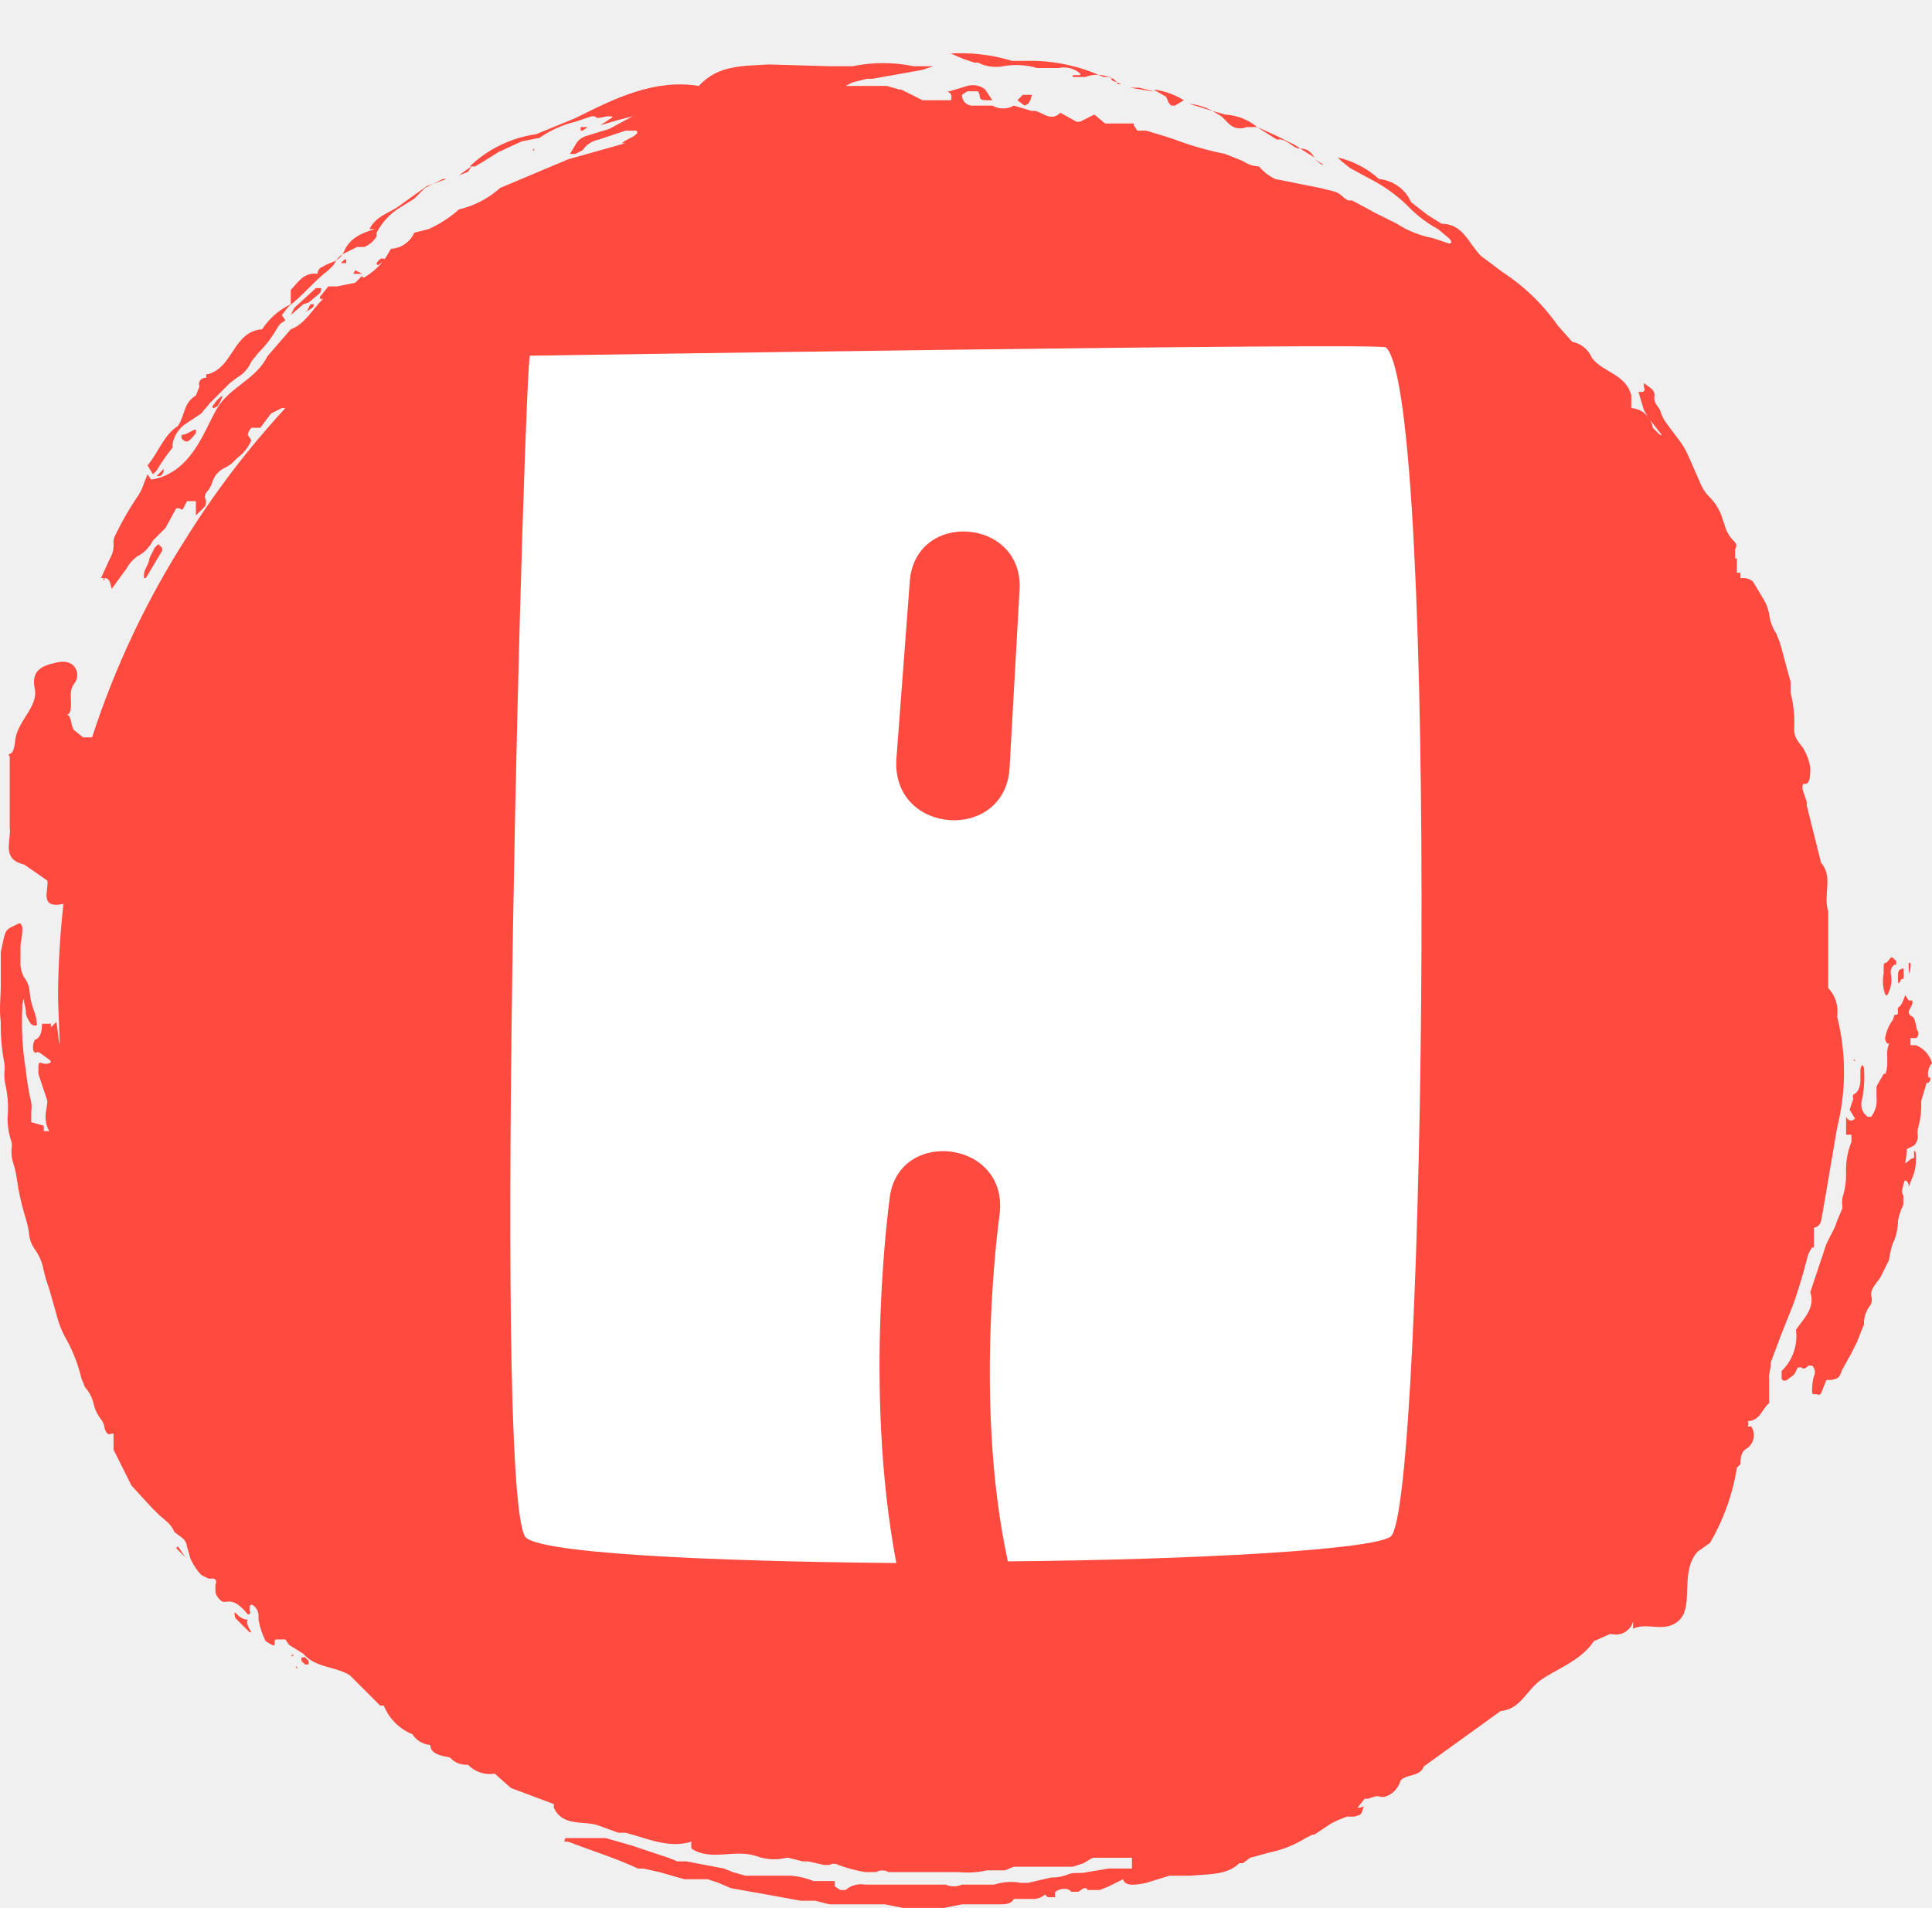
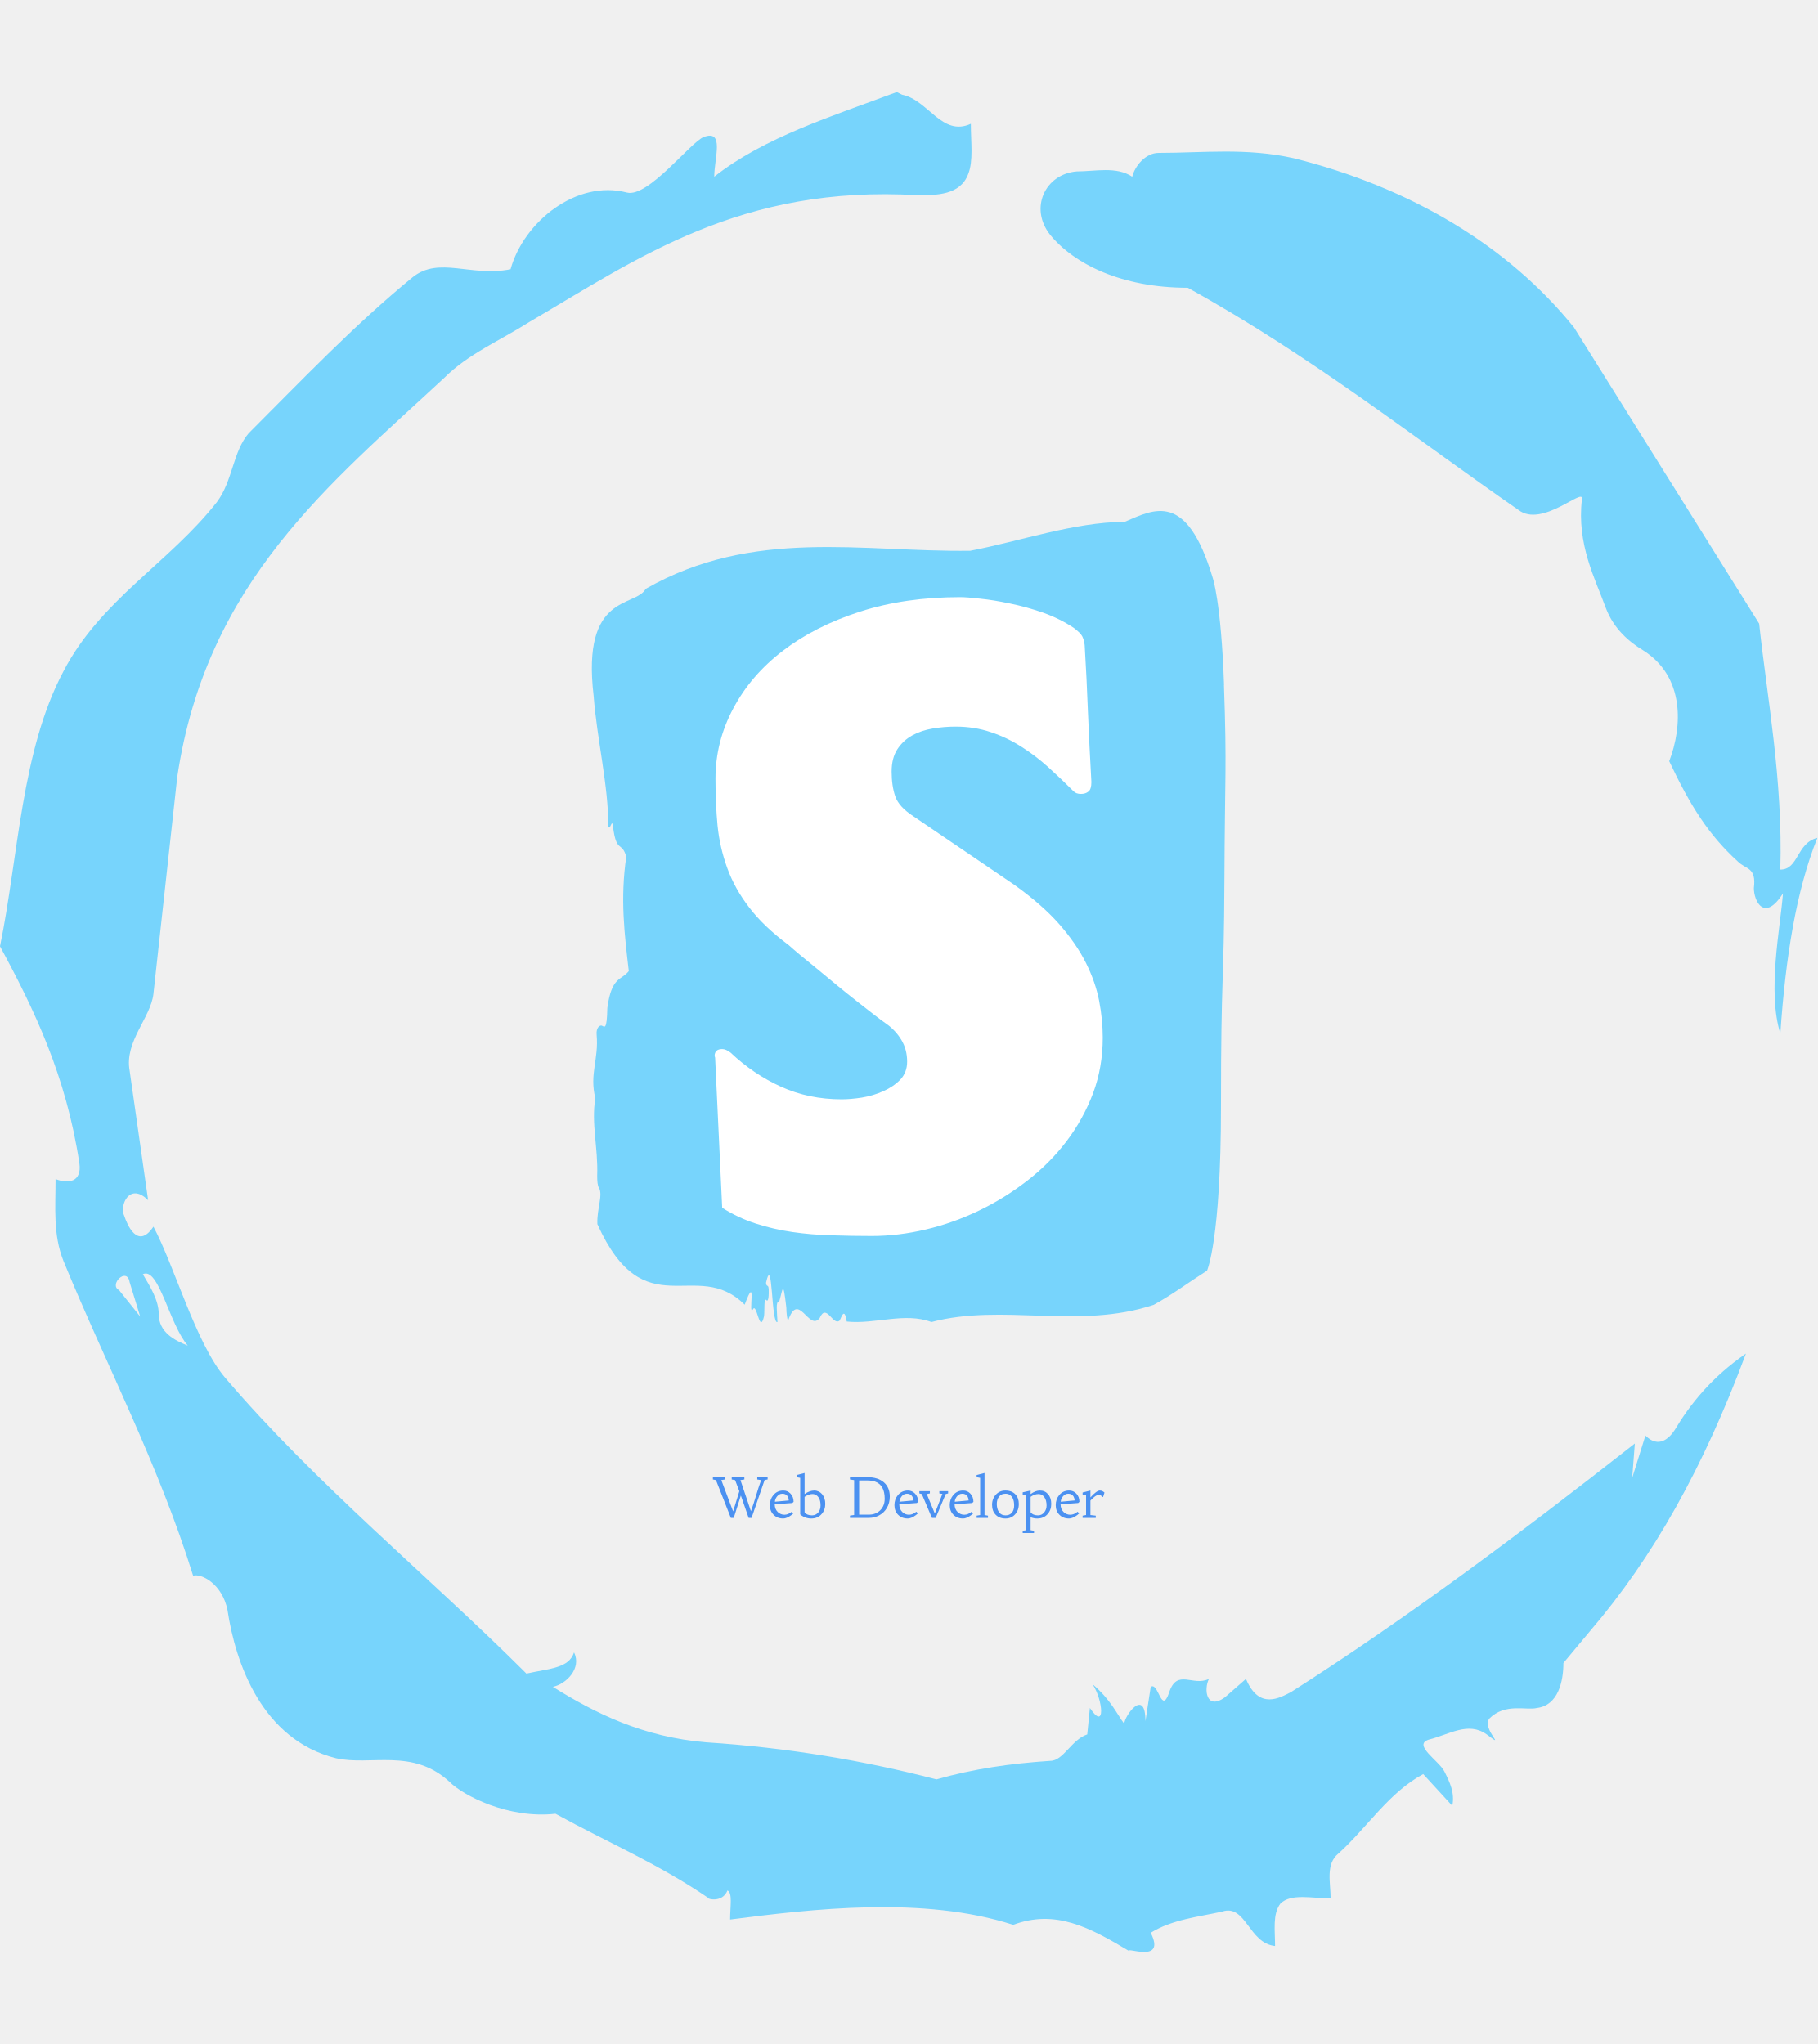
- <svg xmlns="http://www.w3.org/2000/svg" width="308.761" height="304.916" viewBox="0 0 106.008 104.687" class="css-1j8o68f" version="1.1" id="svg23">
-   <defs id="SvgjsDefs2684" />
-   <g id="SvgjsG2685" featurekey="rootContainer" transform="matrix(0.9820593,0,0,0.9820593,-0.05456052,0)" fill="#ff4a3f">
-     <g id="g17">
-       <path d="M19.8 15.3h.5l-.4-.2zm.5.1zm.8-.7c0 .1 0 .1.1.1l.4-.3c-.2-.1-.3-.1-.5.2zm.4-.2zm-4.1 2.3zm-.2.6l.3-.2c.1-.1.1-.2.1-.2h-.2l-.2.4c-.1-.1-.1 0 0 0zm2.2-2.9h-.1l-.2.2h.3zm-2.1 2.4l.6-.5c.1-.1.1-.2.1-.3h-.3l-1.2 1.1-.2.4.7-.6zm-1.1.8z" id="path3" />
-       <path d="M9.7 25v-.2a1.7 1.7 0 0 1 .7-1.1l.9-.6.5-.6.7-.7.4-.4.4-.3a1.9 1.9 0 0 0 .8-.9l.4-.5a5.9 5.9 0 0 0 1-1.3l.2-.3.3-.2-.2-.3.4-.5c.8-.6 1.4-1.4 2.2-2l.3-.3a1.4 1.4 0 0 1 .5-.6l.8-.4h.4a1.4 1.4 0 0 0 .7-.6V13a3.5 3.5 0 0 1 1.3-1.4l.8-.5.2-.2.4-.4 1-.5h.2l-1.1.4-1.4 1c-.6.5-1.4.6-1.8 1.4h.3c-.7.2-1.4.5-1.7 1.2s-.8.6-1.2.9a.4.4 0 0 0-.3.4c-.8-.1-1.1.5-1.5.9v.8a3.9 3.9 0 0 0-1.6 1.4c-1.6.1-1.6 2.1-3 2.5h-.1a.2.2 0 0 0 0 .2c-.3 0-.5.2-.4.5l-.2.5c-.7.4-.6 1.1-1 1.7-.8.5-1.1 1.5-1.7 2.2l.3.5.2-.2a11.6 11.6 0 0 1 .9-1.3zM53.9 3.3l.6.2h.2a2.2 2.2 0 0 0 1.4.2 4.1 4.1 0 0 1 1.9.1h1.2a1.4 1.4 0 0 1 1.2.3.1.1 0 0 1 0 .1H60a.1.1 0 0 0 0 .1h.7a1.8 1.8 0 0 1 1.3 0c.2 0 .1.1.2.2l.5.2h-.2c-.2-.4-.5-.4-.8-.4a9.7 9.7 0 0 0-4.3-.9h-.8A9.8 9.8 0 0 0 53 3h.2zm7.3 3.1zM50.3 4.7zm10.9 1.7h.2-.2zM19 14.7zm32.1-10zm17.6 2.2a.9.9 0 0 0 1 .2h.6a3.1 3.1 0 0 0-1.8-.7l-.7-.2.5.3zm-3.4-1.3c0 .1.1.2.2.3h.2l.5-.3a4.2 4.2 0 0 0-1.7-.6l.7.4zm7.4 2.7l.8.5c-.2-.3-.4-.5-.8-.5z" id="path5" />
-       <path d="M99 76.1l.6-1.6.6-1.5c.2-.5.6-1.8.8-2.6a1.7 1.7 0 0 1 .3-.7h.1v-1.1c.5-.1.4-.6.5-.9l.8-4.7a12.7 12.7 0 0 0 0-6.2 1.9 1.9 0 0 0-.5-1.6v-4.3c-.3-.9.3-1.9-.4-2.7L101 45a.4.4 0 0 0 0-.2l-.2-.6a.5.5 0 0 1 0-.4h.1c.3 0 .3-.5.3-.9a3 3 0 0 0-.4-1.1l-.3-.4a1.1 1.1 0 0 1-.2-.7 6.7 6.7 0 0 0-.2-2v-.6c-.2-.7-.4-1.5-.6-2.2l-.2-.5a2.5 2.5 0 0 1-.4-1.1 2.5 2.5 0 0 0-.3-.8l-.6-1a.8.8 0 0 0-.6-.2h-.1V32h-.2v-.8H97V31a.4.4 0 0 0 0-.1v-.2c.1-.2.1-.3-.1-.5a1.8 1.8 0 0 1-.4-.6l-.2-.6a2.9 2.9 0 0 0-.7-1.2 2.2 2.2 0 0 1-.5-.7l-.7-1.6a4.3 4.3 0 0 0-.6-1l-.6-.8a2.4 2.4 0 0 1-.4-.8l-.2-.3a.6.6 0 0 1-.1-.5.5.5 0 0 0-.2-.4l-.4-.3v.2c.1.2 0 .3-.1.3h-.2l.3 1 .3.5.7.9h-.1l-.2-.2-.2-.2a1.3 1.3 0 0 0-1.2-1.1v-.7c-.3-1.2-1.6-1.3-2.2-2.1a1.5 1.5 0 0 0-1.1-.9l-.8-.9a11.3 11.3 0 0 0-3.1-3l-.8-.6-.4-.3c-.7-.7-1-1.8-2.2-1.8l-.8-.5-.9-.7a2.2 2.2 0 0 0-1.8-1.3 5.1 5.1 0 0 0-2.3-1.2l.2.2.5.4 1.3.7a8.5 8.5 0 0 1 2.1 1.6 6.8 6.8 0 0 0 1.5 1.1l.6.5c.1.1.2.2.1.3H81l-.9-.3a5.6 5.6 0 0 1-2-.8l-1.2-.6-1.3-.7h-.2c-.3-.1-.4-.4-.8-.5l-.8-.2-2.5-.5a2.6 2.6 0 0 1-.9-.7 1.7 1.7 0 0 1-.9-.3l-1-.4a18.1 18.1 0 0 1-2.8-.8l-.6-.2-1-.3h-.5l-.2-.3v-.1h-1.6l-.6-.5-.4.2-.4.2h-.2l-.9-.5c-.6.6-1.1-.2-1.6-.1l-1-.3a1.2 1.2 0 0 1-1.2 0h-1.2a.6.6 0 0 1-.5-.6l.3-.2h.6a.7.7 0 0 1 .1.3c0 .2.2.2.5.2h.2l-.4-.6a1.1 1.1 0 0 0-1-.2l-1 .3H53c.3.2.2.3.2.5h-1.6l-.4-.2-.8-.4h-.1l-.7-.2h-2.3l.4-.2.8-.2h.3l1.7-.3 1.1-.2.6-.2h-1.1a8.4 8.4 0 0 0-3.4 0h-1.3L43 3.6c-1.4.1-2.8 0-3.9 1.2-2.5-.4-4.7.7-6.9 1.8l-2.2.9a6.7 6.7 0 0 0-3.7 1.8h.3l.5-.3.8-.5 1.3-.6 1-.2a6 6 0 0 1 2-.9l.9-.3h.2c.1.2.5 0 .7 0h.2c.1 0 .1.1 0 .1l-.6.4 1-.3.8-.2-1.3.7-1.3.4a1 1 0 0 0-.6.5l-.3.5h.3l.4-.2a1.4 1.4 0 0 1 .9-.6l1.5-.5h.5a.1.1 0 0 1 .1.2c-.2.2-.6.3-.8.5h.2l-3.2.9-3.8 1.6a5.2 5.2 0 0 1-2.3 1.2 6.6 6.6 0 0 1-1.7 1.1l-.8.2a1.5 1.5 0 0 1-1.3.9l-.3.5a3.7 3.7 0 0 1-1.2 1.1h-.1v-.1l-.2.2-.2.2-1 .2h-.5l-.4.5c-.1.1-.1.2 0 .2h.1c-.6.6-1 1.4-1.8 1.7L15 19.9c-.6 1.2-1.8 1.6-2.6 2.6s-1.4 3.9-3.9 4.3l-.2-.3-.2.5a2.7 2.7 0 0 1-.4.8 16.9 16.9 0 0 0-1.2 2.1.8.8 0 0 0-.1.5 1.4 1.4 0 0 1-.2.8l-.5 1.1h.2c.3 0 .3.3.4.6l.8-1.1a2.2 2.2 0 0 1 .6-.7 2 2 0 0 0 .9-.9l.3-.3.4-.4.6-1.1h.2c.1.1.1.1.2 0l.2-.4h.5v.8l.5-.5a.5.5 0 0 0 0-.5.4.4 0 0 1 .1-.3 1.5 1.5 0 0 0 .3-.5 1.3 1.3 0 0 1 .8-.9l.3-.2.3-.3a2.4 2.4 0 0 0 .8-1l-.2-.3c0-.1.1-.3.2-.4h.5l.6-.8.6-.3h.2a48.8 48.8 0 0 0-5.5 7.2h-.1.1a48.4 48.4 0 0 0-5.3 11.2h-.5l-.5-.4c-.2-.2-.1-.7-.4-.9h.1c.3-.5-.1-1.2.3-1.7s.1-1.4-.9-1.2-1.5.5-1.3 1.5-1 1.8-1.1 2.9-.5.5-.3.9v3.9c.1.8-.5 1.8.8 2.1l1.3.9c.1.5-.5 1.6.9 1.3a49.2 49.2 0 0 0-.3 5c0 1.1.1 2.2.1 3.3v-.4c-.1-.4-.1-.8-.2-1.3l-.3.3v-.2h-.5c0 .5-.1.8-.4.9a.9.9 0 0 0-.1.5c0 .1.1.3.2.2s.4.2.7.4-.2.3-.4.2-.2.1-.2.3v.3l.5 1.5c0 .3-.1.6-.1.9a1.7 1.7 0 0 0 .2.8h-.3v-.3l-.7-.2v-.6a1.5 1.5 0 0 0 0-.5 14.6 14.6 0 0 1-.3-1.8 16.6 16.6 0 0 1-.2-3.5.9.9 0 0 1 .1-.5v.2a2.9 2.9 0 0 1 .1.5.8.8 0 0 0 .1.4c.1.2.2.4.4.4s.1-.1.1-.2a2.1 2.1 0 0 0-.1-.5 4.2 4.2 0 0 1-.3-1.3 1.5 1.5 0 0 0-.3-.7 1.6 1.6 0 0 1-.2-.9v-.8c0-.3.1-.6.1-.9a.5.5 0 0 0-.1-.4h-.1c-.8.4-.7.2-1 1.6V55c0 .7-.1 1.4 0 2.1a10.8 10.8 0 0 0 .2 2.3 1.8 1.8 0 0 1 0 .5 3.1 3.1 0 0 0 .1.9 5.9 5.9 0 0 1 .1 1.3 3.9 3.9 0 0 0 .2 1.7 1.2 1.2 0 0 1 0 .4 2.1 2.1 0 0 0 .1.8 4.9 4.9 0 0 1 .2.9 14 14 0 0 0 .5 2.2 5 5 0 0 1 .2 1 1.7 1.7 0 0 0 .3.7 2.9 2.9 0 0 1 .5 1.2 8.5 8.5 0 0 0 .3 1l.4 1.4a5.4 5.4 0 0 0 .6 1.5 8.5 8.5 0 0 1 .8 2.1l.2.5a2.1 2.1 0 0 1 .5 1 2.1 2.1 0 0 0 .4.8 1 1 0 0 1 .2.5c.1.3.2.4.4.3h.1v.9l.5 1 .5 1 1.1 1.2.4.4c.3.3.7.5.9 1l.4.3a.7.7 0 0 1 .3.5l.2.7a3.3 3.3 0 0 0 .6.9l.4.2h.3a.2.2 0 0 1 .1.3 2.5 2.5 0 0 0 0 .5.9.9 0 0 0 .4.5h.2c.4-.1.8.2 1.2.7h.1c0-.1.1-.1 0-.2v-.2c0-.1.1-.2.2-.1a.7.7 0 0 1 .3.6v.2a4.3 4.3 0 0 0 .4 1.2c.5.3.5.3.5.1s0-.2.2-.2h.4l.2.3.8.5c.7.8 1.8.7 2.6 1.2l1.7 1.7h.2a2.9 2.9 0 0 0 1.6 1.6 1.3 1.3 0 0 0 1 .6c0 .5.6.6 1.1.7a1.2 1.2 0 0 0 .8.4h.2a1.7 1.7 0 0 0 1.5.5l.9.8 2.4.9v.2c.5 1.1 1.7.7 2.5 1l1.1.4h.4c1.2.3 2.4.9 3.7.5a.7.7 0 0 0 0 .4c1.1.7 2.4 0 3.6.4a2.9 2.9 0 0 0 1.7.1h.1l.8.2h.3l.9.2h.3a.5.5 0 0 1 .5 0 7.9 7.9 0 0 0 1.5.4h.6a.7.7 0 0 1 .7 0h3.9a5 5 0 0 0 1.6-.1h1l.5-.2H60l.6-.2.5-.3h2.2v.6H62l-1.2.2c-.4.1-.7 0-1 .1a2.4 2.4 0 0 1-1 .2l-1.3.3h-.4a3.1 3.1 0 0 0-1.5.1h-1.8a1.1 1.1 0 0 1-.9 0h-4.5a1.3 1.3 0 0 0-1.1.3H47l-.3-.2v-.3h-1.2a4.1 4.1 0 0 0-1.3-.3h-2.5l-.7-.2-.5-.2-2.1-.4h-.5l-.5-.2-2.1-.7-1.4-.4h-2.2c-.1 0-.1.1-.1.2h.2c1.3.5 2.6.9 3.9 1.5h.3l.9.2 1.4.4h1.3l.6.2.7.3 1.7.3 1.1.2 1.1.2h.8l.8.2h3.1l1 .2h2.3l1-.2H56c.4 0 .6-.1.7-.3h1a1 1 0 0 0 .8-.3c-.1.1 0 .1.1.2h.4v-.2c0-.1 0-.1.2-.2s.6-.1.7.1h.4l.3-.2c.2 0 .2 0 .2.1h.7l.5-.2.8-.4c.1.3.4.4 1.3.2l1.3-.4h1.2c.9-.1 2 0 2.7-.7h.2l.4-.3 1.1-.3a6.1 6.1 0 0 0 2-.8l.4-.2h.1l.9-.6.4-.2.5-.2h.4c.4-.1.4-.1.5-.4s0-.1-.2-.1h-.1l.4-.5h.2c.3-.1.5-.2.7-.1h.2a1.3 1.3 0 0 0 .9-.9c.3-.4 1.1-.2 1.3-.8l4.3-3.1c1.1-.1 1.4-1.1 2.2-1.7s2.3-1.1 3-2.2l.9-.4h.1a1 1 0 0 0 1.2-.7v.4c.8-.4 1.8.3 2.6-.5s0-2.7 1-3.8l.7-.5a12.1 12.1 0 0 0 1.5-4.2l.2-.2c0-.3 0-.7.4-.9a.9.9 0 0 0 .2-1.2h-.2a.3.3 0 0 0 0-.3c.7 0 .8-.7 1.2-1V77a.5.5 0 0 1 0-.2 3.8 3.8 0 0 0 .1-.7zM5.9 32.2z" id="path7" />
-       <path d="M26.4 9.3l-.3.2-.4.3.5-.2zm6.1-2h.1l.3-.2h-.4zm-2.6 1l-.1.1h.1v-.1zm-1.5 1.4zm1.3-.2zm-6.3 3.1zM9.2 26.2l-.4.4H9a.4.4 0 0 0 .2-.4zm3-3.5a2.1 2.1 0 0 0 .3-.6 1.5 1.5 0 0 0-.5.5c-.1.1-.1.2 0 .2zM11 24.2V24c-.2 0-.5.3-.8.3v.2c.3.3.4.2.8-.3zm3 66.2zM73.9 9.2h.1l-.5-.3zm-2.5-1.4c.5-.1.8.4 1.2.5h.1l-.3-.2-1-.5-1.1-.5.3.2zM52.8 3.1zm11.7 2h-.1l-1.2-.2h.5zm2 .7l1.3.4a3.3 3.3 0 0 0-1.3-.4zm-9 0a1 1 0 0 0 .2-.5h-.5l-.3.3.4.3zm9 1.6zM49.9 4.2zm2.9.7zM48.5 4zm13.8 2.1a.5.5 0 0 0 0 .1zm44.8 52.3h-.3V58h.3c.1 0 .2-.3.1-.4s-.1-.7-.3-.8a.3.3 0 0 1-.2-.3l.2-.4a.4.4 0 0 0 0-.2h-.2l-.2-.3c-.1.3-.2.6-.4.7a.5.5 0 0 0 0 .2c0 .1 0 .2-.1.2h-.1a1.1 1.1 0 0 1-.1.3 2.3 2.3 0 0 0-.4.9.4.4 0 0 0 .1.4h.1a1.7 1.7 0 0 0-.1.8v.4a1.8 1.8 0 0 1-.1.5h-.1l-.4.7v.6a1.5 1.5 0 0 1-.3 1.1h-.2l-.2-.2a.9.9 0 0 1-.1-.8 6.5 6.5 0 0 0 .1-1.7c0-.1-.1-.2-.1-.2a.5.5 0 0 0-.1.3v.6c0 .2-.1.6-.3.7s-.1.2-.1.3l-.2.6.3.5c-.2.2-.4.1-.5-.1v1h.3v.4a4.2 4.2 0 0 0-.3 1.4 3.3 3.3 0 0 0 0 .4 4 4 0 0 1-.2 1.3 2 2 0 0 0 0 .6l-.3.7a3.2 3.2 0 0 1-.3.7l-.3.6-.9 2.7c.3.9-.4 1.5-.8 2.1a2.7 2.7 0 0 1-.8 2.3v.4c0 .1.1.2.3.1l.4-.3.2-.4h.2c.1.1.2.1.4-.1h.2a.5.5 0 0 1 .1.6 2.9 2.9 0 0 0-.1.8c0 .1 0 .2.1.2h.2c.1.1.2 0 .3-.3l.2-.5h.3c.4-.1.4-.1.6-.6l.5-.9.3-.6.4-1a1.6 1.6 0 0 1 .3-1 .6.6 0 0 0 .1-.6c0-.2 0-.3.2-.6l.3-.4.5-1a4.7 4.7 0 0 1 .2-.9 3 3 0 0 0 .3-1.3 3.8 3.8 0 0 1 .3-.9v-.5c-.1-.2-.1-.2 0-.6s.1-.2.2-.2a.4.4 0 0 1 .1.3l.2-.5a2.3 2.3 0 0 0 .2-.9v-.3c0-.1 0-.3-.1-.3v.4c-.2 0-.3.2-.5.3a6.4 6.4 0 0 0 .1-.8l.4-.2a.7.7 0 0 0 .2-.6 1.4 1.4 0 0 1 0-.3 4.8 4.8 0 0 0 .2-1.4v-.2l.3-1h.1a.3.3 0 0 0 .1-.3h-.1a.9.9 0 0 1 .2-.8 1.5 1.5 0 0 0-.9-1zm-1.2 7.8zm-.2-9.9zm0 0zM9.1 30.8a.3.3 0 0 0 0-.2l-.2-.2-.2.2-.3.6c0 .3-.3.6-.3.9v.2h.1zm96.3 24.8h.1a1.7 1.7 0 0 0 .2-1.2.5.5 0 0 1 .2-.5h.1v-.2l-.2-.2h-.1c-.1.1-.2.3-.3.3s-.1.1-.1.3v.3a2.2 2.2 0 0 0 .1 1.2zM13.2 90.1c-.1 0 0 .2 0 .3l.8.8h.1c-.2-.3-.3-.6-.2-.7a.9.9 0 0 1-.5-.2zm.8.3zm92.3-35.7h.1a2 2 0 0 0 0-.6c-.3.1-.3.1-.3.6s.1.1.2 0z" id="path9" />
-       <path d="M106.7 62a.6.6 0 0 0 .1-.5c0-.1-.1-.2-.1-.1h-.2v.2c0 .4.1.5.2.4zm.1-8.2h-.1v.6a1 1 0 0 0 .1-.6zM17.1 92.6h-.2v.2l.2.2h.2v-.2zm86.6-33.3c0-.1 0-.1-.1-.1zM9.9 86.5l.5.5-.4-.6z" id="path11" />
-       <circle cx="10.5" cy="87.1" transform="rotate(-24.8 10.4 87.159)" id="circle13" />
-       <path d="M9.7 30.1h-.1v.2-.2h.1zm83.2-6.6l-.2-.3h-.1zm-14.7 77.1zM5.9 32.2zm-.1.2a.3.3 0 0 0 .1-.2v.2zm1.9-4.9zM61.5 2.4zm42.8 58.2v.1-.1zM16.4 92.5h-.1c.1.1.2 0 .1-.1zm.2.7h.1l-.1-.1v.1zm73.9-71.3zm15.2 34.4zM14.6 91.7zm92.1-37zm-.8 11.4zM34.6 0z" id="path15" />
-     </g>
-   </g>
-   <g id="SvgjsG2686" featurekey="nameFeature-0" transform="matrix(2.284354,0,0,2.284354,27.98006,-5.60952)" fill="#ffffff">
-     <path d="M9.6 16.48 l-0.32 4.24 c-0.08 1.8 2.6 1.96 2.72 0.2 l0.24 -4.28 c0.12 -1.76 -2.56 -1.96 -2.64 -0.16 z M0.48 11 l0 0 c0.04 0 20.48 -0.32 20.56 -0.2 c1.28 1.12 0.96 27.8 0.12 28.56 c-0.4 0.32 -4.64 0.56 -9.2 0.6 c-0.84 -3.84 -0.2 -8.32 -0.2 -8.32 c0.24 -1.8 -2.44 -2.12 -2.64 -0.4 c0 0.04 -0.64 4.52 0.16 8.76 c-4.56 -0.04 -8.68 -0.24 -8.92 -0.64 c-0.8 -1.44 0 -28.28 0.12 -28.36 z" id="path20" />
+ <svg xmlns="http://www.w3.org/2000/svg" version="1.1" width="1000" height="1125" viewBox="0 0 1000 1125">
+   <g transform="matrix(1,0,0,1,1.7053025658242404e-13,0)">
+     <svg viewBox="0 0 320 360" data-background-color="#ffffff" preserveAspectRatio="xMidYMid meet" height="1125" width="1000">
+       <g id="tight-bounds" transform="matrix(1,0,0,1,0,0)">
+         <svg viewBox="0 0 320 360" height="360" width="320">
+           <g>
+             <svg />
+           </g>
+           <g>
+             <svg viewBox="0 0 320 360" height="360" width="320">
+               <g>
+                 <path d="M20.961 227.22l3.726 4.658-1.863-6.056c-0.466-2.795-3.726 0.466-1.863 1.398M25.153 224.425c1.397 2.329 2.795 4.658 2.795 6.987 0 3.261 2.795 4.658 5.123 5.589-3.261-3.726-5.124-13.974-7.918-12.576M204.017 26.929c7.918 0 15.371-0.932 23.756 0.931 20.495 5.124 37.729 15.371 49.374 29.811l32.606 52.169c1.397 13.042 4.192 27.482 3.726 43.319 3.261 0 2.795-4.658 6.521-5.59-3.726 9.316-5.59 20.961-6.521 34.469-2.329-7.453 0-18.632 0.466-24.687-3.261 5.124-5.124 1.397-5.124-0.932 0.466-3.726-1.397-3.261-2.795-4.658-5.124-4.658-8.384-9.782-12.11-17.7 2.329-6.055 2.795-14.905-4.658-19.563-2.329-1.397-5.124-3.726-6.521-7.453-1.863-5.124-5.124-11.179-4.193-19.097 0.466-2.329-6.987 5.124-11.179 1.863-18.166-12.576-36.332-27.016-58.224-39.127-11.645 0-20.029-4.192-24.221-9.316-3.726-4.658-0.932-10.713 4.658-11.179 3.261 0 6.987-0.932 9.782 0.932 0.466-1.863 2.329-4.192 4.657-4.192M157.904 16.215l0.932 0.466c4.658 0.932 6.987 7.453 12.11 5.124 0 3.261 0.466 6.521-0.466 8.85-1.397 3.726-5.59 3.726-8.85 3.726-31.208-1.863-49.374 11.179-68.471 22.358-5.124 3.261-10.713 5.59-14.906 9.782-20.029 18.632-41.921 35.866-47.045 70.335l-4.192 38.195c-0.466 4.192-5.124 8.384-4.192 13.508l3.26 22.824c-3.261-3.261-5.124 0.932-4.192 2.795 0.466 1.397 2.329 6.055 5.124 1.863 3.726 6.987 7.453 20.495 12.576 26.55 15.837 18.632 36.332 35.4 53.101 52.169 4.192-0.932 7.453-0.932 8.384-3.727 1.397 2.795-1.397 5.59-3.726 6.056 7.453 4.658 15.837 8.85 27.016 9.781 14.44 0.932 27.948 3.261 40.524 6.522 6.521-1.863 13.042-2.795 20.029-3.261 2.329 0 3.726-3.726 6.521-4.658l0.466-4.658c2.795 4.192 2.329-1.397 0.466-4.192 3.261 2.795 4.192 5.124 5.589 6.987 0-1.397 3.726-6.521 3.727-0.466l0.931-6.055c1.397-0.932 1.863 5.124 3.261 0.931 1.397-4.192 4.192-0.932 6.987-2.329-0.932 1.863-0.466 5.59 2.794 3.261l3.727-3.261c2.329 5.59 6.055 3.261 7.918 2.329 20.495-13.042 40.99-28.413 60.553-43.784l-0.466 6.055 2.329-7.453c2.329 2.329 4.192 0.466 5.124-0.931 2.795-4.658 6.521-9.316 12.577-13.508-7.453 20.029-16.303 35.866-27.482 48.908l-4.658 5.59c0 3.261-0.932 7.453-4.658 7.918-1.863 0.466-5.59-0.932-8.384 1.863-1.397 1.863 3.261 5.59-0.466 2.795-3.261-2.329-6.521 0-10.248 0.932-2.795 0.932 1.863 3.726 2.795 5.589 0.932 1.863 1.863 3.726 1.398 6.056l-5.124-5.59c-6.055 3.261-9.782 9.316-14.906 13.974-2.329 1.863-1.397 5.124-1.397 7.918-3.261 0-6.987-0.932-8.85 0.932-1.397 1.863-0.932 4.658-0.932 7.453-4.658-0.466-5.124-7.453-9.315-6.056-4.192 0.932-8.85 1.397-12.577 3.727 2.795 5.59-4.658 2.329-3.726 3.26-6.987-4.192-13.042-7.453-20.495-4.658-15.837-5.124-35.4-2.795-49.84-0.931 0-2.329 0.466-4.658-0.466-5.124-0.932 2.329-3.726 1.397-3.26 1.397-8.85-6.055-17.7-9.782-27.016-14.905-8.384 0.932-16.303-3.261-18.632-5.59-6.521-6.055-13.974-2.795-20.029-4.192-13.042-3.261-17.7-16.769-19.098-26.084-0.932-4.658-4.658-6.521-6.055-6.056-6.055-19.563-15.371-37.263-22.824-55.429-1.863-4.658-1.397-9.316-1.397-14.44 2.329 0.932 4.658 0.466 4.192-2.794-2.329-15.371-7.918-27.016-13.974-38.195 3.261-15.837 3.726-34.469 11.179-48.443 6.521-12.576 18.632-19.098 27.016-29.811 2.795-3.726 2.795-8.85 5.59-12.11 9.316-9.316 18.632-19.098 28.879-27.482 4.658-3.726 10.247 0 17.234-1.397 2.329-8.384 11.645-15.837 20.495-13.508 3.726 0.932 11.179-8.85 13.508-9.782 3.726-1.397 1.863 3.726 1.863 6.987 8.85-6.987 20.961-10.713 32.14-14.906" fill="#77d4fc" fill-rule="nonzero" stroke="none" stroke-width="1" stroke-linecap="butt" stroke-linejoin="miter" stroke-miterlimit="10" stroke-dasharray="" stroke-dashoffset="0" font-family="none" font-weight="none" font-size="none" text-anchor="none" style="mix-blend-mode: normal" data-fill-palette-color="tertiary" />
+               </g>
+               <g transform="matrix(1,0,0,1,104.2087,90)">
+                 <svg viewBox="0 0 111.583 180" height="180" width="111.583">
+                   <g>
+                     <svg viewBox="0 0 139.718 225.387" height="180" width="111.583">
+                       <g>
+                         <svg viewBox="0 0 139.718 225.387" height="225.387" width="139.718">
+                           <g id="textblocktransform">
+                             <svg viewBox="0 0 139.718 225.387" height="225.387" width="139.718" id="textblock">
+                               <g>
+                                 <svg viewBox="0 0 139.718 178.888" height="178.888" width="139.718">
+                                   <path d="M139.391 38.368C138.734 19.799 136.862 14.637 136.862 14.637 131.115-4.488 123.942-0.366 117.498 2.382 106.122 2.494 94.791 6.579 83.441 8.77 59.617 9.104 35.59 3.608 11.884 17.163 9.658 21.322-2.31 17.98 0.396 40.745 1.105 50.215 3.693 60.724 3.615 69.414 3.969 70.937 4.462 67.446 4.672 69.637 5.408 75.542 6.61 72.757 7.595 76.248 6.222 85.569 7.208 93.331 8.147 101.464 6.492 103.58 4.37 102.578 3.418 109.597 3.319 114.684 2.787 113.719 2.202 113.496 1.775 113.347 0.915 113.905 1.059 115.501 1.552 120.961-0.563 124.117 0.764 129.465-0.149 135.258 1.394 140.272 1.184 146.548 1.158 147.811 1.303 148.888 1.532 149.185 2.551 150.781 1.066 153.901 1.224 157.28 11.668 180.38 22.998 164.411 33.698 175.032 36.477 167.605 34.388 177.669 35.498 176.109 36.365 174.289 36.995 181.828 37.974 177.557 38.125 176.332 37.895 173.435 38.434 173.992 38.716 174.289 38.966 174.215 39.005 172.507 39.065 169.944 38.546 171.541 38.408 170.204 39.899 163.445 39.531 179.525 40.93 178.857 40.864 176.889 40.457 174.066 41.291 174.438 42.119 171.615 42.145 169.276 42.881 175.626 42.907 177 43.038 177.966 43.249 178.634 45.548 171.727 47.833 181.085 50.244 177.966 51.722 174.549 53.141 179.823 54.638 178.523 55.164 177.483 55.696 175.626 56.202 178.746 62.396 179.414 68.997 176.629 74.869 178.857 90.561 174.698 107.33 180.565 123.876 175.069 127.778 172.952 131.831 169.944 135.634 167.53 135.634 167.53 138.714 160.92 138.714 131.21S139.371 105.214 139.47 81.558C139.568 57.902 140.028 56.936 139.371 38.368Z" opacity="1" fill="#77d4fc" data-fill-palette-color="tertiary" />
+                                   <g transform="matrix(1,0,0,1,27.072,18.98196)">
+                                     <svg width="85.574" viewBox="3.83 -35.84 22.54 37.11" height="140.924" data-palette-color="#ffffff">
+                                       <path d="M4.27-0.37L3.86-9.08Q3.86-9.11 3.85-9.13 3.83-9.16 3.83-9.18L3.83-9.18Q3.83-9.59 4.27-9.59L4.27-9.59Q4.49-9.59 4.76-9.38L4.76-9.38Q6.08-8.13 7.69-7.4 9.3-6.67 11.21-6.67L11.21-6.67Q11.72-6.67 12.38-6.77 13.04-6.88 13.62-7.14 14.21-7.4 14.61-7.81 15.01-8.23 15.01-8.86L15.01-8.86Q15.01-9.57 14.67-10.13 14.33-10.69 13.77-11.08L13.77-11.08Q13.55-11.23 13.11-11.57 12.67-11.91 12.11-12.35 11.55-12.79 10.94-13.29 10.33-13.79 9.78-14.25 9.23-14.7 8.79-15.06 8.35-15.43 8.13-15.63L8.13-15.63Q6.69-16.7 5.85-17.8 5-18.9 4.57-20.09 4.13-21.29 4-22.57 3.88-23.85 3.88-25.29L3.88-25.29Q3.88-27.44 4.91-29.37 5.93-31.3 7.8-32.73 9.67-34.16 12.28-35 14.89-35.84 18.09-35.84L18.09-35.84Q18.48-35.84 19.26-35.75 20.04-35.67 20.98-35.47 21.92-35.28 22.9-34.94 23.88-34.59 24.68-34.06L24.68-34.06Q24.95-33.86 25.11-33.67 25.27-33.47 25.32-33.06L25.32-33.06Q25.44-31.08 25.51-29.16 25.59-27.25 25.71-25.1L25.71-25.1Q25.71-24.68 25.54-24.55 25.37-24.41 25.1-24.41L25.1-24.41Q24.83-24.41 24.68-24.56L24.68-24.56Q23.97-25.27 23.22-25.95 22.46-26.64 21.63-27.16 20.8-27.69 19.86-28 18.92-28.32 17.82-28.32L17.82-28.32Q17.16-28.32 16.5-28.21 15.84-28.1 15.31-27.81 14.77-27.51 14.44-27 14.11-26.49 14.11-25.71L14.11-25.71Q14.11-24.88 14.32-24.27 14.53-23.66 15.36-23.12L15.36-23.12 21.22-19.14Q22.83-17.99 23.83-16.86 24.83-15.72 25.39-14.6 25.95-13.48 26.16-12.39 26.37-11.3 26.37-10.25L26.37-10.25Q26.37-8.54 25.81-7.03 25.24-5.52 24.27-4.24 23.29-2.95 21.98-1.94 20.68-0.93 19.19-0.21 17.7 0.51 16.1 0.89 14.5 1.27 12.96 1.27L12.96 1.27Q11.77 1.27 10.61 1.23 9.45 1.2 8.35 1.04 7.25 0.88 6.23 0.55 5.2 0.22 4.27-0.37L4.27-0.37Z" opacity="1" transform="matrix(1,0,0,1,0,0)" fill="#ffffff" class="wordmark-text-0" data-fill-palette-color="quaternary" id="text-0" />
+                                     </svg>
+                                   </g>
+                                 </svg>
+                               </g>
+                               <g transform="matrix(1,0,0,1,26.68615,212.1563)">
+                                 <svg viewBox="0 0 86.346 13.23" height="13.23" width="86.346">
+                                   <g transform="matrix(1,0,0,1,0,0)">
+                                     <svg width="86.346" viewBox="0.17 -40.6 354.17 54.27" height="13.23" data-palette-color="#4b91f1">
+                                       <path d="M7.79-34.18L18.48-5.86 24.76-26.27 24.51-23.02 20.26-34.18 17.21-34.74 17.21-36.82 28.64-36.82 28.66-34.74 25.1-34.18 34.59-6.03Q35.89-9.5 37.01-13.04L37.01-13.04 41.41-27.2Q42.53-30.71 43.82-34.18L43.82-34.18 40.31-34.74 40.31-36.82 49.68-36.82 49.68-34.74 46.97-34.28 35.16 0 32.52 0 24.8-22.17 26-21.9 19.04 0 16.41 0 2.95-34.18 0.17-34.74 0.17-36.82 10.86-36.82 11.04-34.74 7.79-34.18ZM71.53-5.59L71.53-5.59 72.92-4Q69.04-0.51 65.4 0.37L65.4 0.37Q64.6 0.56 63.82 0.56L63.82 0.56Q58.44 0.56 55.08-2.83L55.08-2.83Q51.73-6.15 51.73-11.5L51.73-11.5Q51.73-16.82 54.88-20.61L54.88-20.61Q58.35-24.73 63.89-24.73L63.89-24.73Q67.72-24.73 70.36-21.97L70.36-21.97Q73.17-19.09 73.17-14.48L73.17-14.48 72.02-13.45 56.1-12.3Q56.15-7.86 58.98-5.2L58.98-5.2Q61.52-2.86 64.89-2.86 68.26-2.86 71.53-5.59ZM56.27-14.6L56.27-14.6 68.82-15.75Q68.65-19.8 65.7-21.31L65.7-21.31Q64.65-21.85 63.01-21.85 61.37-21.85 60.09-21.04 58.81-20.24 57.98-19.09L57.98-19.09Q56.39-16.92 56.27-14.6ZM79.15-3.17L79.15-36.21 75.97-36.82 75.97-38.79 83.12-40.6 83.12-21.56Q85.52-23.24 87.73-23.99 89.94-24.73 91.93-24.73 93.92-24.73 95.82-23.82 97.72-22.9 99.04-21.29L99.04-21.29Q101.8-17.92 101.8-12.67L101.8-12.67Q101.8-7.23 98.55-3.52L98.55-3.52Q95.04 0.56 89.03 0.56L89.03 0.56Q85.18 0.56 81.78-1.29L81.78-1.29Q80.27-2.1 79.15-3.17L79.15-3.17ZM90.18-21.56L90.18-21.56Q86.88-21.56 83.12-19.04L83.12-19.04 83.12-5.1Q85.22-2.29 89.79-2.29L89.79-2.29Q93.31-2.29 95.5-4.98L95.5-4.98Q97.55-7.47 97.55-11.21L97.55-11.21Q97.55-18.09 93.53-20.65L93.53-20.65Q92.13-21.56 90.18-21.56ZM127.92-2.64L127.92-34.18 124.14-34.74 124.14-36.82 139.81-36.82Q149.5-36.82 154.9-32.08L154.9-32.08Q160.17-27.42 160.17-19.31L160.17-19.31Q160.17-13.48 157.46-8.89L157.46-8.89Q154.97-4.66 150.55-2.29L150.55-2.29Q146.25 0 141.3 0L141.3 0 124.14 0 124.14-2.08 127.92-2.64ZM139.69-33.86L132.44-33.86 132.44-2.93 141.25-2.93Q147.38-2.93 151.41-6.79L151.41-6.79Q155.56-10.82 155.56-17.31L155.56-17.31Q155.56-29.74 146.87-32.81L146.87-32.81Q143.86-33.86 139.69-33.86L139.69-33.86ZM184.17-5.59L184.17-5.59 185.56-4Q181.68-0.51 178.04 0.37L178.04 0.37Q177.23 0.56 176.45 0.56L176.45 0.56Q171.08 0.56 167.71-2.83L167.71-2.83Q164.37-6.15 164.37-11.5L164.37-11.5Q164.37-16.82 167.52-20.61L167.52-20.61Q170.98-24.73 176.53-24.73L176.53-24.73Q180.36-24.73 183-21.97L183-21.97Q185.8-19.09 185.8-14.48L185.8-14.48 184.66-13.45 168.74-12.3Q168.79-7.86 171.62-5.2L171.62-5.2Q174.16-2.86 177.53-2.86 180.9-2.86 184.17-5.59ZM168.91-14.6L168.91-14.6 181.46-15.75Q181.29-19.8 178.33-21.31L178.33-21.31Q177.28-21.85 175.65-21.85 174.01-21.85 172.73-21.04 171.45-20.24 170.62-19.09L170.62-19.09Q169.03-16.92 168.91-14.6ZM210.73-21.56L201.67 0 198.28 0 189.12-21.56 186.92-22.12 186.92-24.15 196.42-24.15 196.42-22.12 193.61-21.56 200.89-3.96 207.75-21.68 204.99-22.12 204.99-24.15 212.92-24.15 212.92-22.12 210.73-21.56ZM234.19-5.59L234.19-5.59 235.58-4Q231.7-0.51 228.06 0.37L228.06 0.37Q227.25 0.56 226.47 0.56L226.47 0.56Q221.1 0.56 217.73-2.83L217.73-2.83Q214.39-6.15 214.39-11.5L214.39-11.5Q214.39-16.82 217.54-20.61L217.54-20.61Q221-24.73 226.55-24.73L226.55-24.73Q230.38-24.73 233.01-21.97L233.01-21.97Q235.82-19.09 235.82-14.48L235.82-14.48 234.67-13.45 218.76-12.3Q218.81-7.86 221.64-5.2L221.64-5.2Q224.18-2.86 227.55-2.86 230.92-2.86 234.19-5.59ZM218.93-14.6L218.93-14.6 231.48-15.75Q231.31-19.8 228.35-21.31L228.35-21.31Q227.3-21.85 225.67-21.85 224.03-21.85 222.75-21.04 221.47-20.24 220.64-19.09L220.64-19.09Q219.05-16.92 218.93-14.6ZM245.85-40.6L245.85-2.59 248.98-2.03 248.98 0 238.73 0 238.73-2.03 241.9-2.59 241.9-36.21 238.73-36.82 238.73-38.79 245.85-40.6ZM252.66-11.87L252.66-11.87Q252.66-14.67 253.63-17.09 254.59-19.51 256.25-21.19L256.25-21.19Q259.67-24.73 264.67-24.73L264.67-24.73Q270.49-24.73 273.76-21.29L273.76-21.29Q276.86-17.99 276.86-12.67L276.86-12.67Q276.86-6.74 273.34-3.03L273.34-3.03Q269.92 0.56 264.89 0.56L264.89 0.56Q259.16 0.56 255.81-2.98L255.81-2.98Q252.66-6.3 252.66-11.87ZM258.91-19.15Q257.94-17.9 257.44-16.21 256.94-14.53 256.94-12.56 256.94-10.6 257.39-8.73 257.84-6.86 258.79-5.42L258.79-5.42Q260.89-2.29 264.85-2.29L264.85-2.29Q268.56-2.29 270.61-4.74L270.61-4.74Q272.63-7.13 272.63-11.21L272.63-11.21Q272.63-18.43 268.51-20.92L268.51-20.92Q266.97-21.85 264.87-21.85 262.77-21.85 261.33-21.13 259.89-20.41 258.91-19.15ZM293.48 0.56L293.48 0.56Q290.33 0.56 287.52-0.63L287.52-0.63 287.52 11.08 290.62 11.65 290.62 13.67 280.37 13.67 280.37 11.65 283.54 11.08 283.54-20.53 280.37-21.12 280.37-23.1 287.52-24.73 287.52-21.51Q291.8-24.73 295.97-24.73L295.97-24.73Q300.44-24.73 303.3-21.44L303.3-21.44Q306.2-18.09 306.2-12.67L306.2-12.67Q306.2-7.28 302.98-3.54L302.98-3.54Q299.46 0.56 293.48 0.56ZM287.52-19.04L287.52-19.04 287.52-5.1Q289.62-2.29 294.19-2.29L294.19-2.29Q297.7-2.29 299.9-5.08L299.9-5.08Q301.95-7.64 301.95-11.25L301.95-11.25Q301.95-15.72 300.1-18.51L300.1-18.51Q298.1-21.56 294.65-21.56 291.21-21.56 287.52-19.04ZM330.03-5.59L330.03-5.59 331.42-4Q327.54-0.51 323.9 0.37L323.9 0.37Q323.09 0.56 322.31 0.56L322.31 0.56Q316.94 0.56 313.57-2.83L313.57-2.83Q310.23-6.15 310.23-11.5L310.23-11.5Q310.23-16.82 313.38-20.61L313.38-20.61Q316.84-24.73 322.38-24.73L322.38-24.73Q326.22-24.73 328.85-21.97L328.85-21.97Q331.66-19.09 331.66-14.48L331.66-14.48 330.51-13.45 314.6-12.3Q314.65-7.86 317.48-5.2L317.48-5.2Q320.02-2.86 323.39-2.86 326.75-2.86 330.03-5.59ZM314.77-14.6L314.77-14.6 327.32-15.75Q327.15-19.8 324.19-21.31L324.19-21.31Q323.14-21.85 321.51-21.85 319.87-21.85 318.59-21.04 317.31-20.24 316.48-19.09L316.48-19.09Q314.89-16.92 314.77-14.6ZM337.67-2.59L337.67-20.36 334.54-20.92 334.54-22.95 341.62-24.73 341.62-18.51Q347.24-24.73 350.07-24.73L350.07-24.73Q352.39-24.73 354.34-22.88L354.34-22.88 353.07-18.92 351.92-18.92Q351.92-20.12 350.09-20.7L350.09-20.7Q349.58-20.85 349.07-20.85L349.07-20.85Q346.48-20.85 341.62-15.65L341.62-15.65 341.62-2.59 346.45-2.03 346.45 0 334.54 0 334.54-2.03 337.67-2.59Z" opacity="1" transform="matrix(1,0,0,1,0,0)" fill="#4b91f1" class="slogan-text-1" data-fill-palette-color="secondary" id="text-1" />
+                                     </svg>
+                                   </g>
+                                 </svg>
+                               </g>
+                             </svg>
+                           </g>
+                         </svg>
+                       </g>
+                       <g />
+                     </svg>
+                   </g>
+                 </svg>
+               </g>
+             </svg>
+           </g>
+           <defs />
+         </svg>
+         <rect width="320" height="360" fill="none" stroke="none" visibility="hidden" />
+       </g>
+     </svg>
  </g>
</svg>
